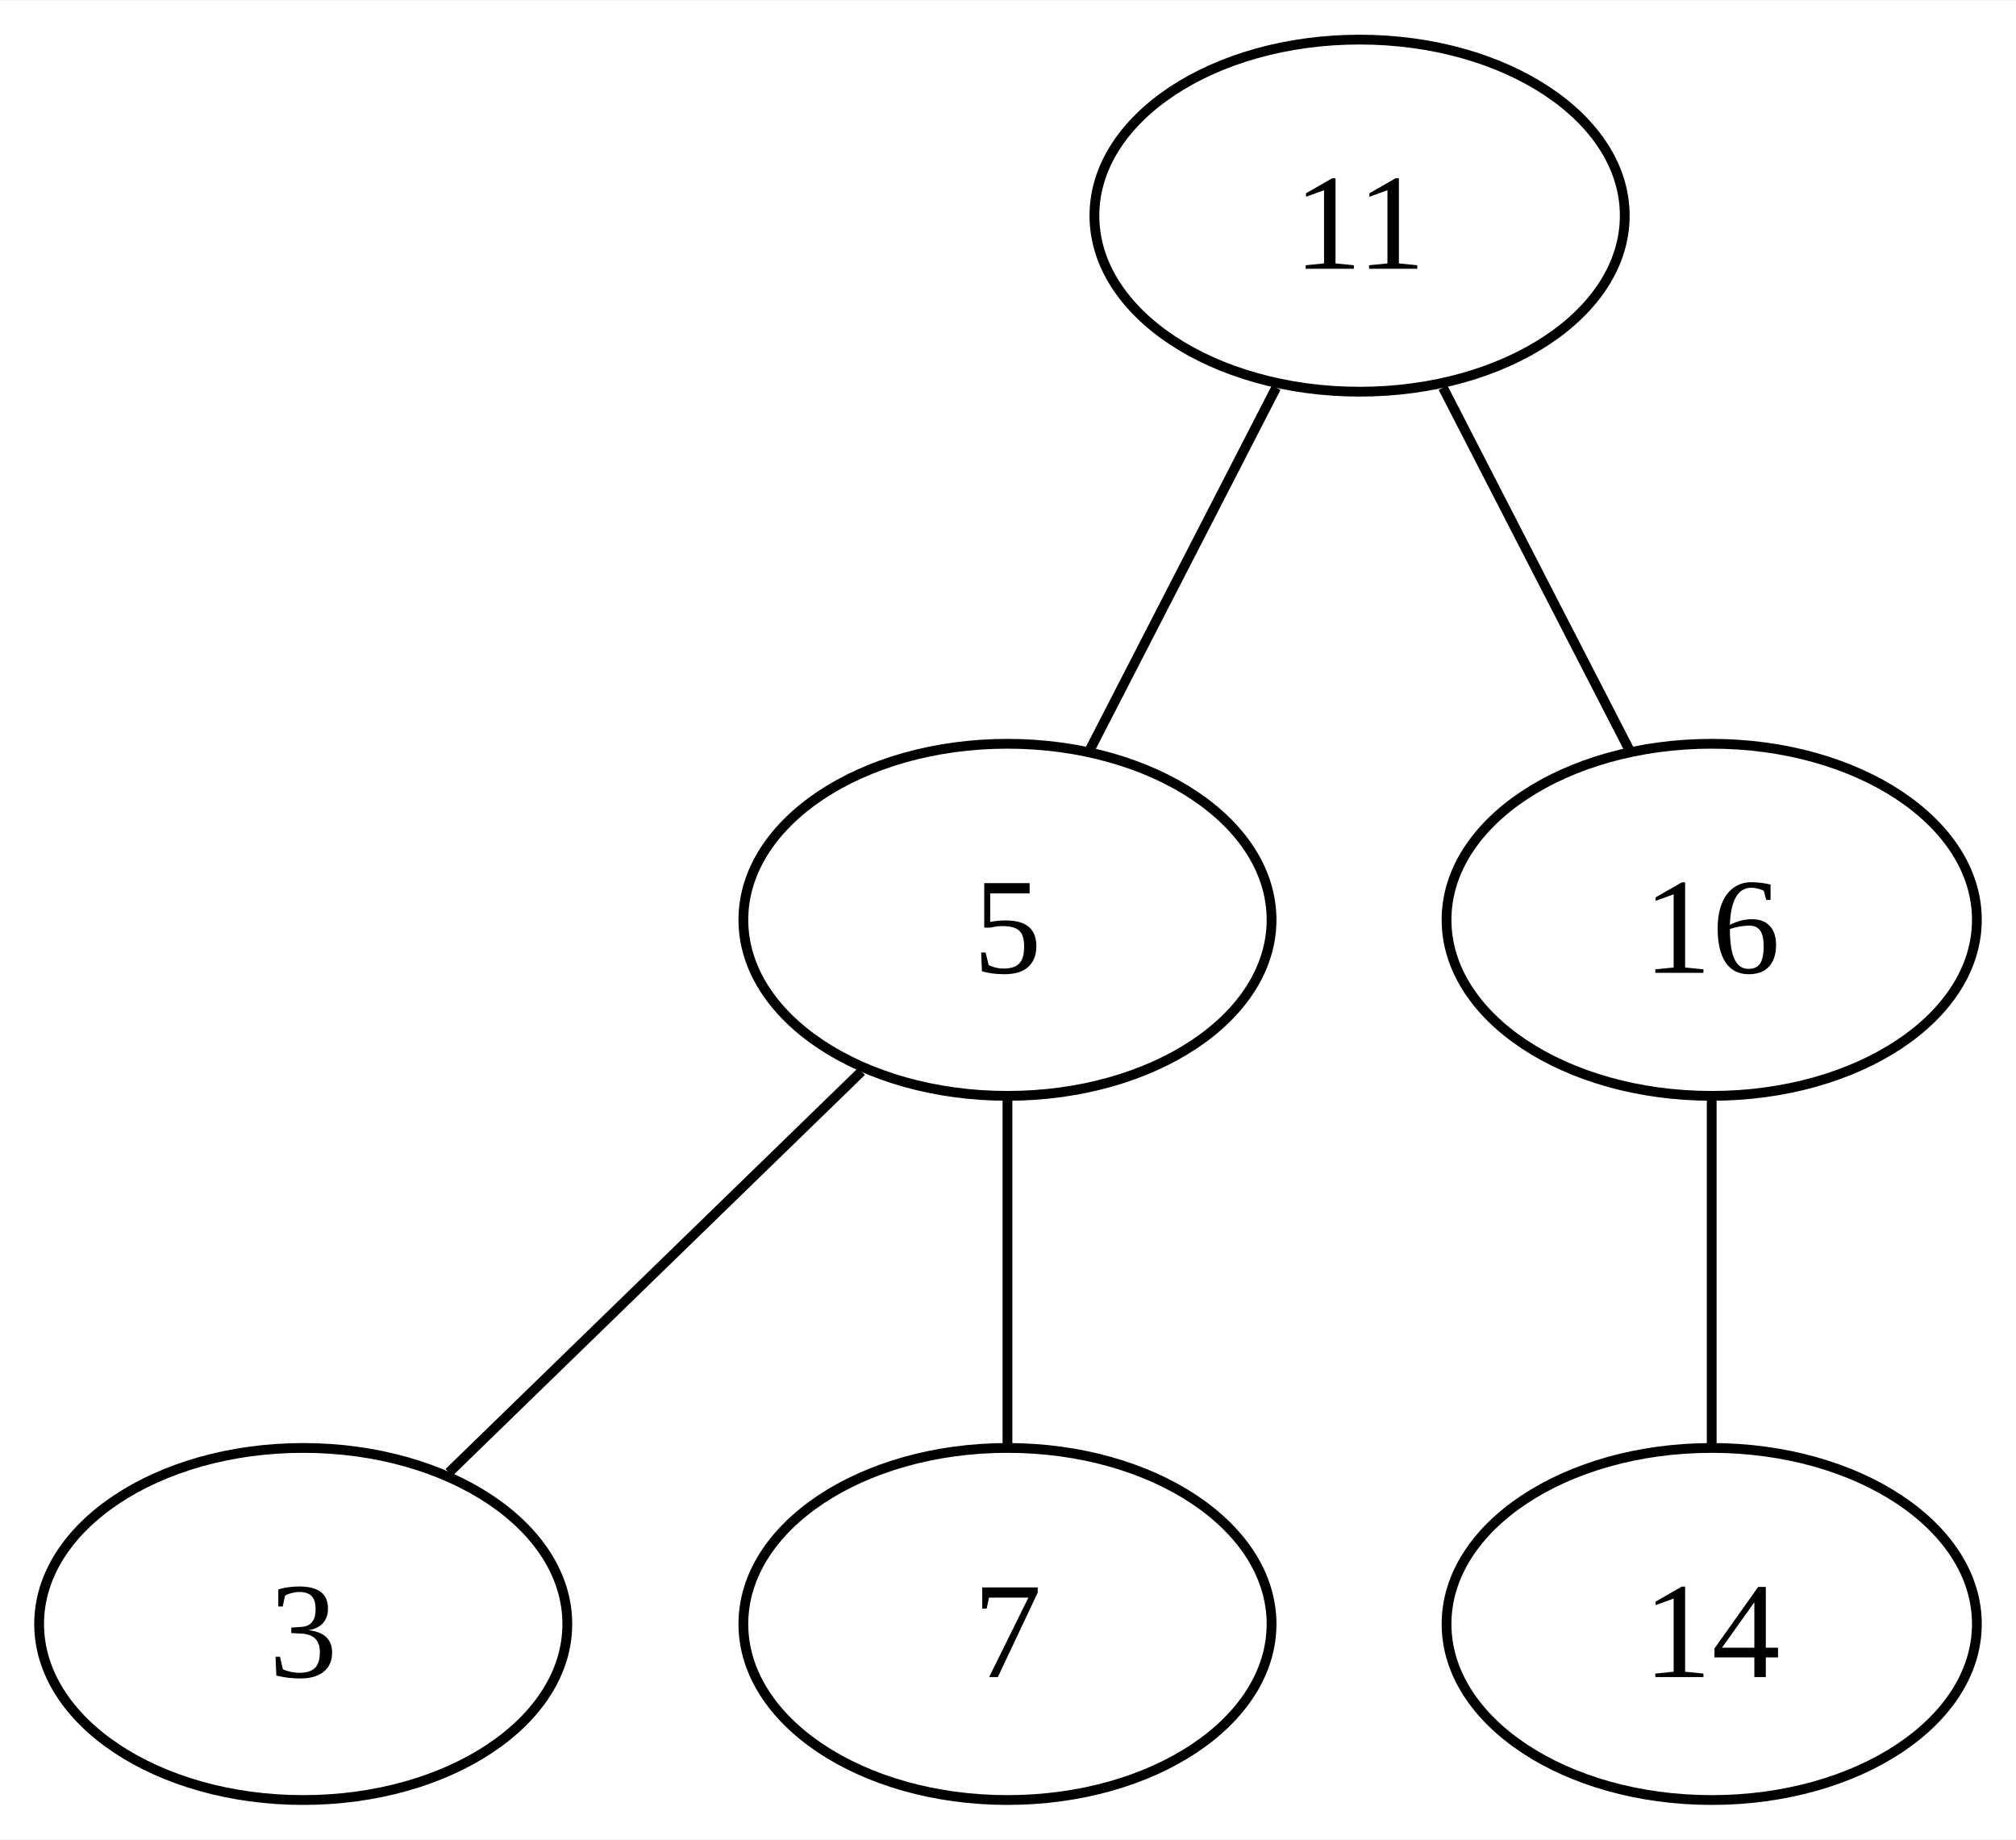
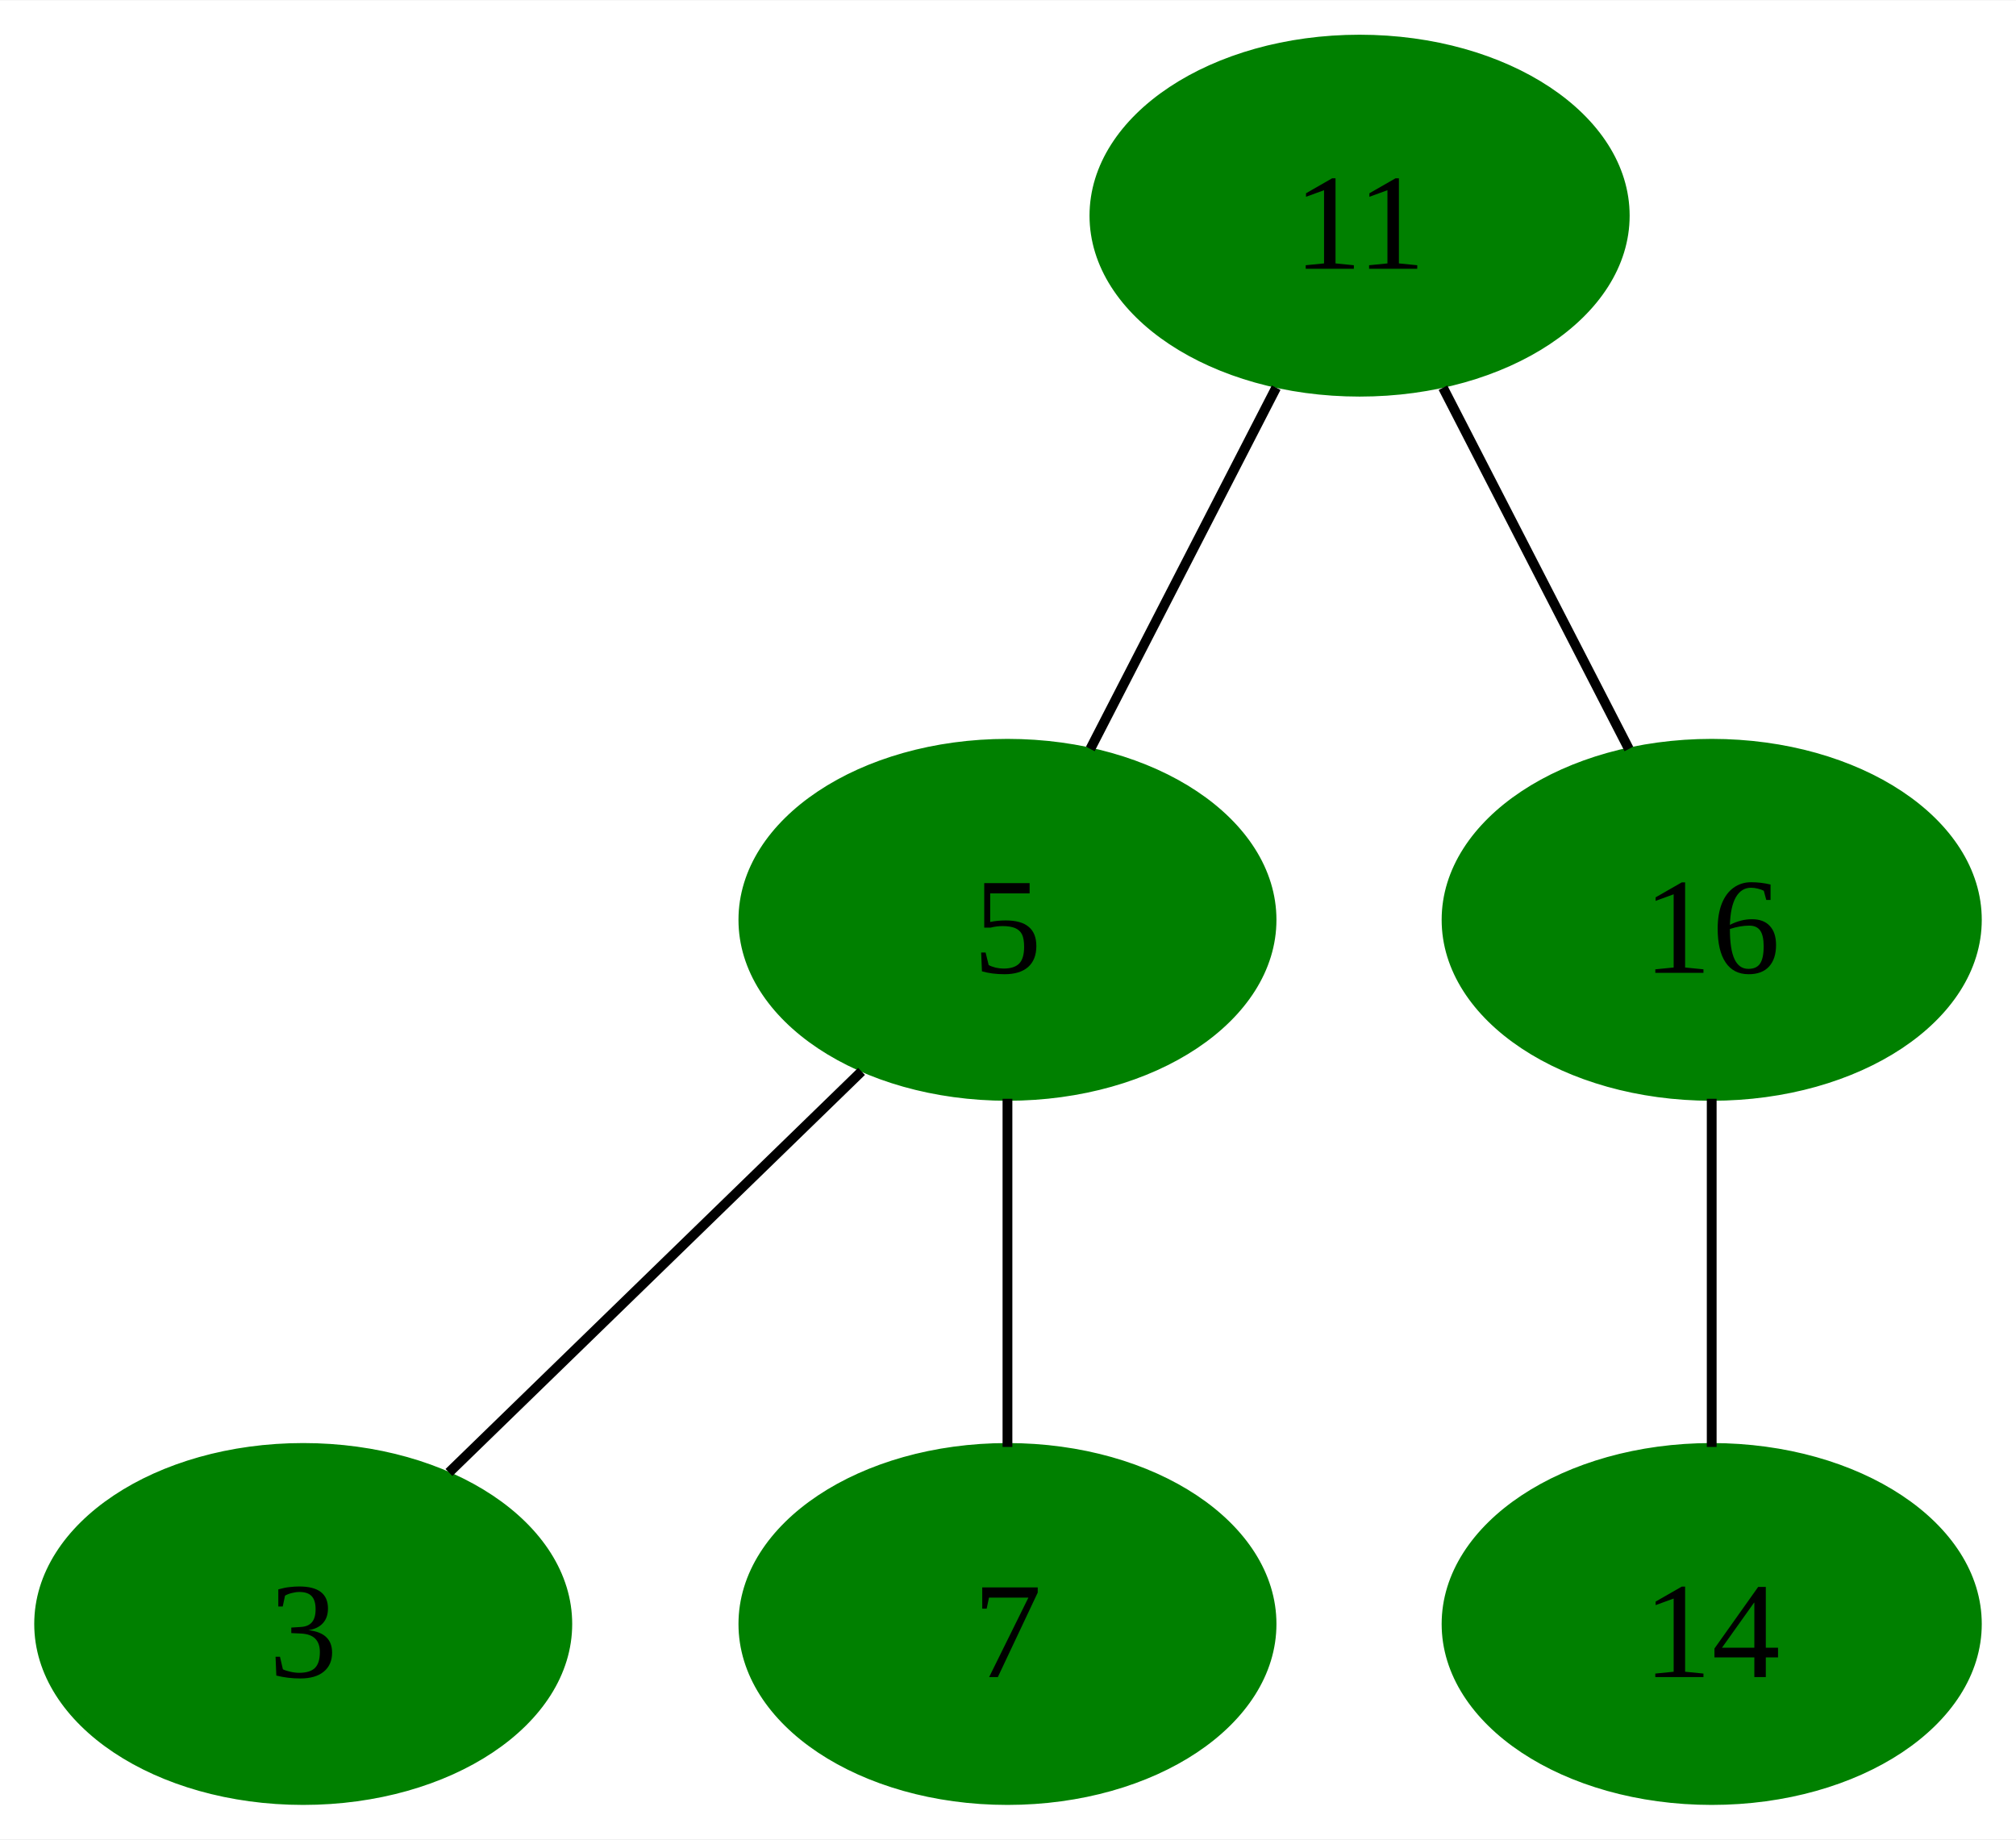
<svg xmlns="http://www.w3.org/2000/svg" width="206pt" height="188pt" viewBox="0.00 0.00 206.11 188.00">
  <g id="graph0" class="graph" transform="scale(1 1) rotate(0) translate(4 184)">
    <polygon fill="white" stroke="none" points="-4,4 -4,-184 202.11,-184 202.11,4 -4,4" />
    <g id="node1" class="node">
-       <ellipse fill="none" stroke="black" cx="135" cy="-162" rx="27.11" ry="18" />
+       <ellipse fill="green" stroke="green" cx="135" cy="-162" rx="27.11" ry="18" />
      <text text-anchor="middle" x="135" y="-156.57" font-family="Times New Roman,serif" font-size="14.00">   11</text>
    </g>
    <g id="node2" class="node">
-       <ellipse fill="none" stroke="black" cx="99" cy="-90" rx="27" ry="18" />
+       <ellipse fill="green" stroke="green" cx="99" cy="-90" rx="27" ry="18" />
      <text text-anchor="middle" x="99" y="-84.58" font-family="Times New Roman,serif" font-size="14.00">    5</text>
    </g>
    <g id="edge1" class="edge">
      <path fill="none" stroke="black" d="M126.47,-144.41C120.73,-133.25 113.2,-118.6 107.47,-107.47" />
    </g>
    <g id="node3" class="node">
-       <ellipse fill="none" stroke="black" cx="171" cy="-90" rx="27.11" ry="18" />
+       <ellipse fill="green" stroke="green" cx="171" cy="-90" rx="27.11" ry="18" />
      <text text-anchor="middle" x="171" y="-84.58" font-family="Times New Roman,serif" font-size="14.00">   16</text>
    </g>
    <g id="edge2" class="edge">
      <path fill="none" stroke="black" d="M143.53,-144.41C149.27,-133.25 156.8,-118.6 162.53,-107.47" />
    </g>
    <g id="node4" class="node">
-       <ellipse fill="none" stroke="black" cx="27" cy="-18" rx="27" ry="18" />
+       <ellipse fill="green" stroke="green" cx="27" cy="-18" rx="27" ry="18" />
      <text text-anchor="middle" x="27" y="-12.57" font-family="Times New Roman,serif" font-size="14.00">    3</text>
    </g>
    <g id="edge3" class="edge">
      <path fill="none" stroke="black" d="M84.08,-74.5C71.72,-62.48 54.25,-45.49 41.9,-33.49" />
    </g>
    <g id="node5" class="node">
-       <ellipse fill="none" stroke="black" cx="99" cy="-18" rx="27" ry="18" />
+       <ellipse fill="green" stroke="green" cx="99" cy="-18" rx="27" ry="18" />
      <text text-anchor="middle" x="99" y="-12.57" font-family="Times New Roman,serif" font-size="14.00">    7</text>
    </g>
    <g id="edge4" class="edge">
      <path fill="none" stroke="black" d="M99,-71.7C99,-60.85 99,-46.92 99,-36.1" />
    </g>
    <g id="node6" class="node">
-       <ellipse fill="none" stroke="black" cx="171" cy="-18" rx="27.11" ry="18" />
+       <ellipse fill="green" stroke="green" cx="171" cy="-18" rx="27.11" ry="18" />
      <text text-anchor="middle" x="171" y="-12.57" font-family="Times New Roman,serif" font-size="14.00">   14</text>
    </g>
    <g id="edge5" class="edge">
      <path fill="none" stroke="black" d="M171,-71.7C171,-60.85 171,-46.92 171,-36.1" />
    </g>
  </g>
</svg>
